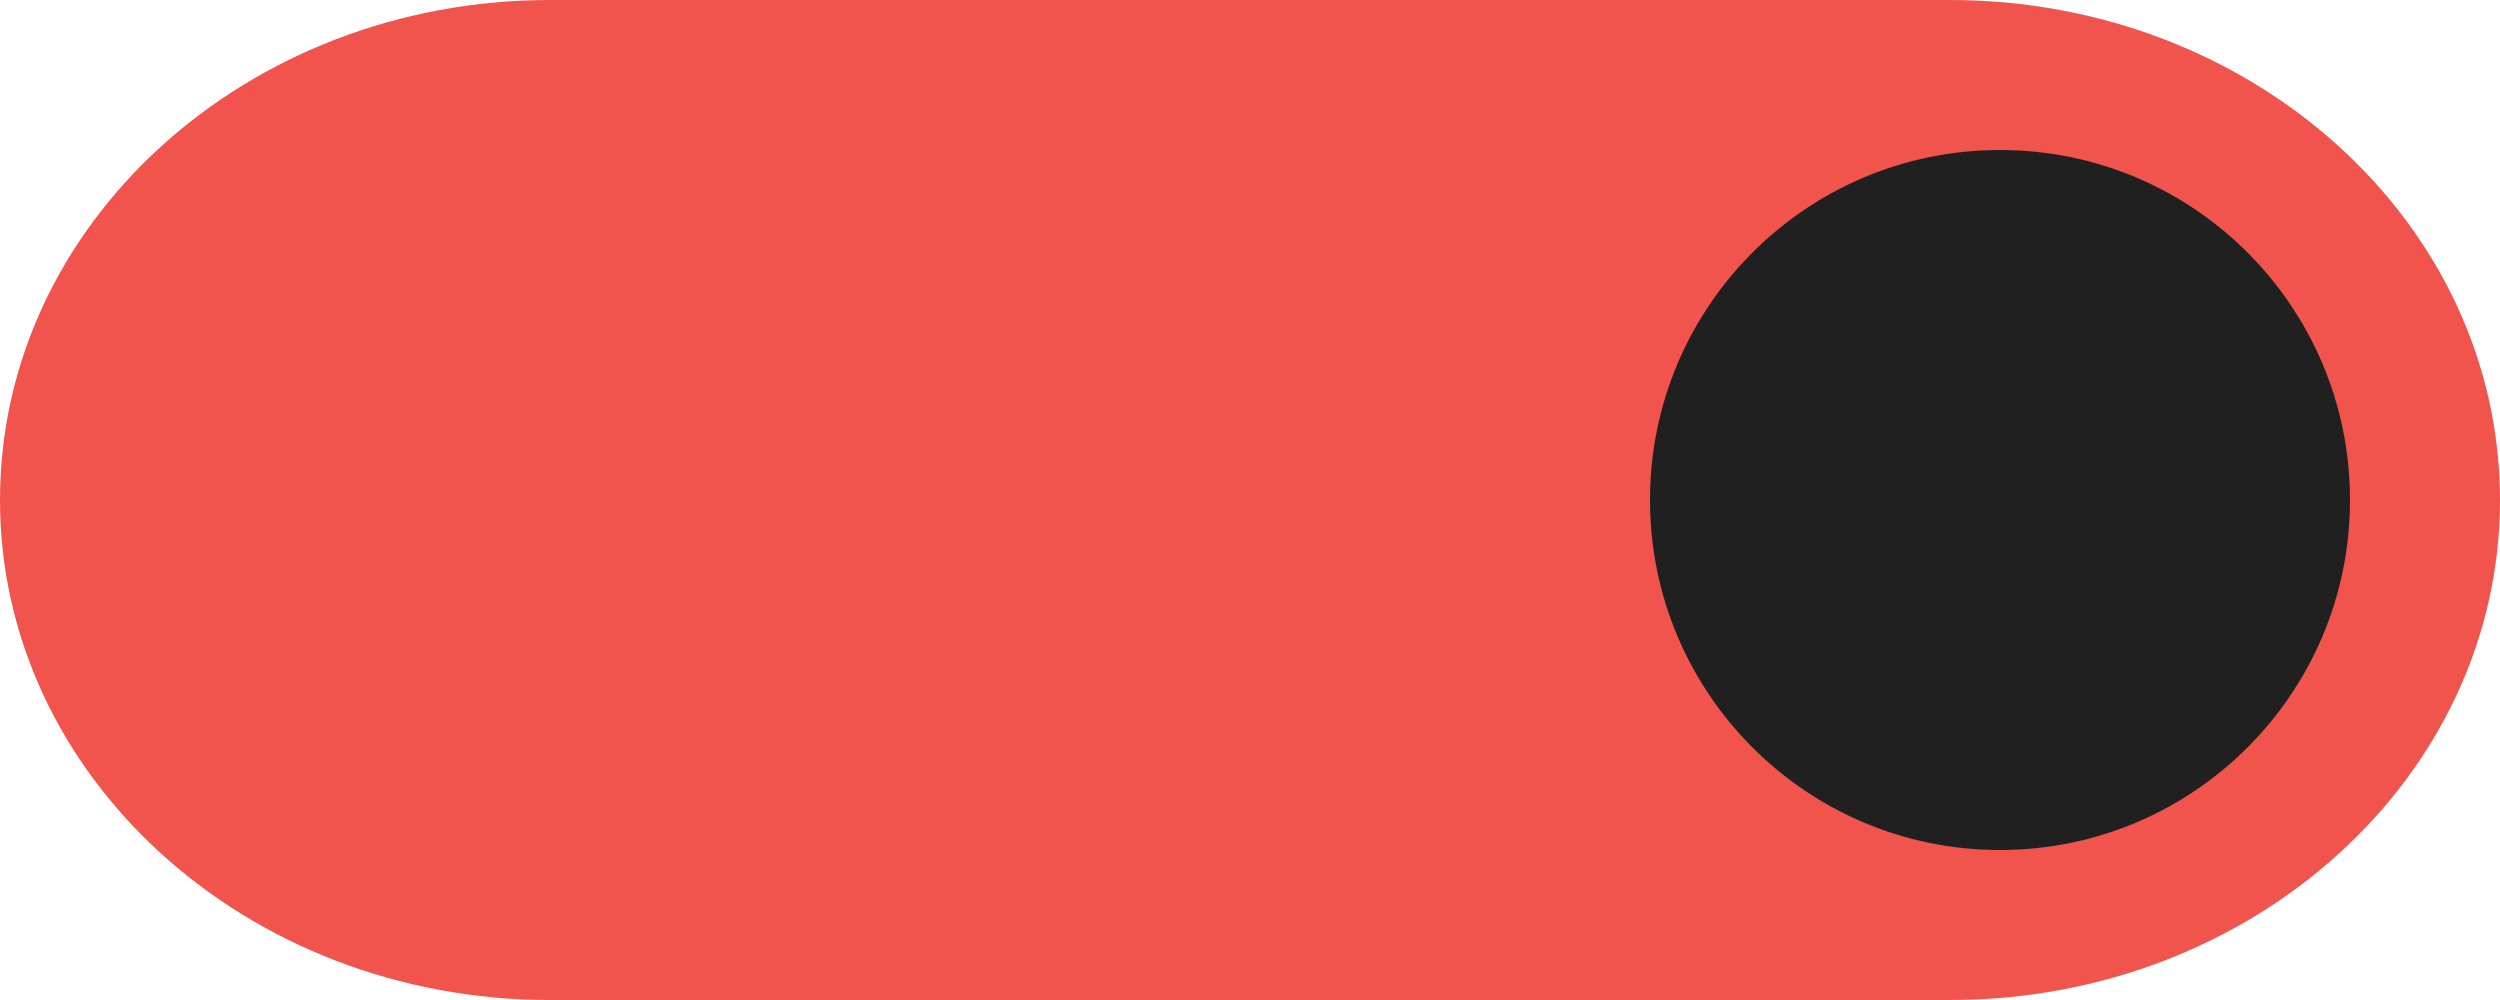
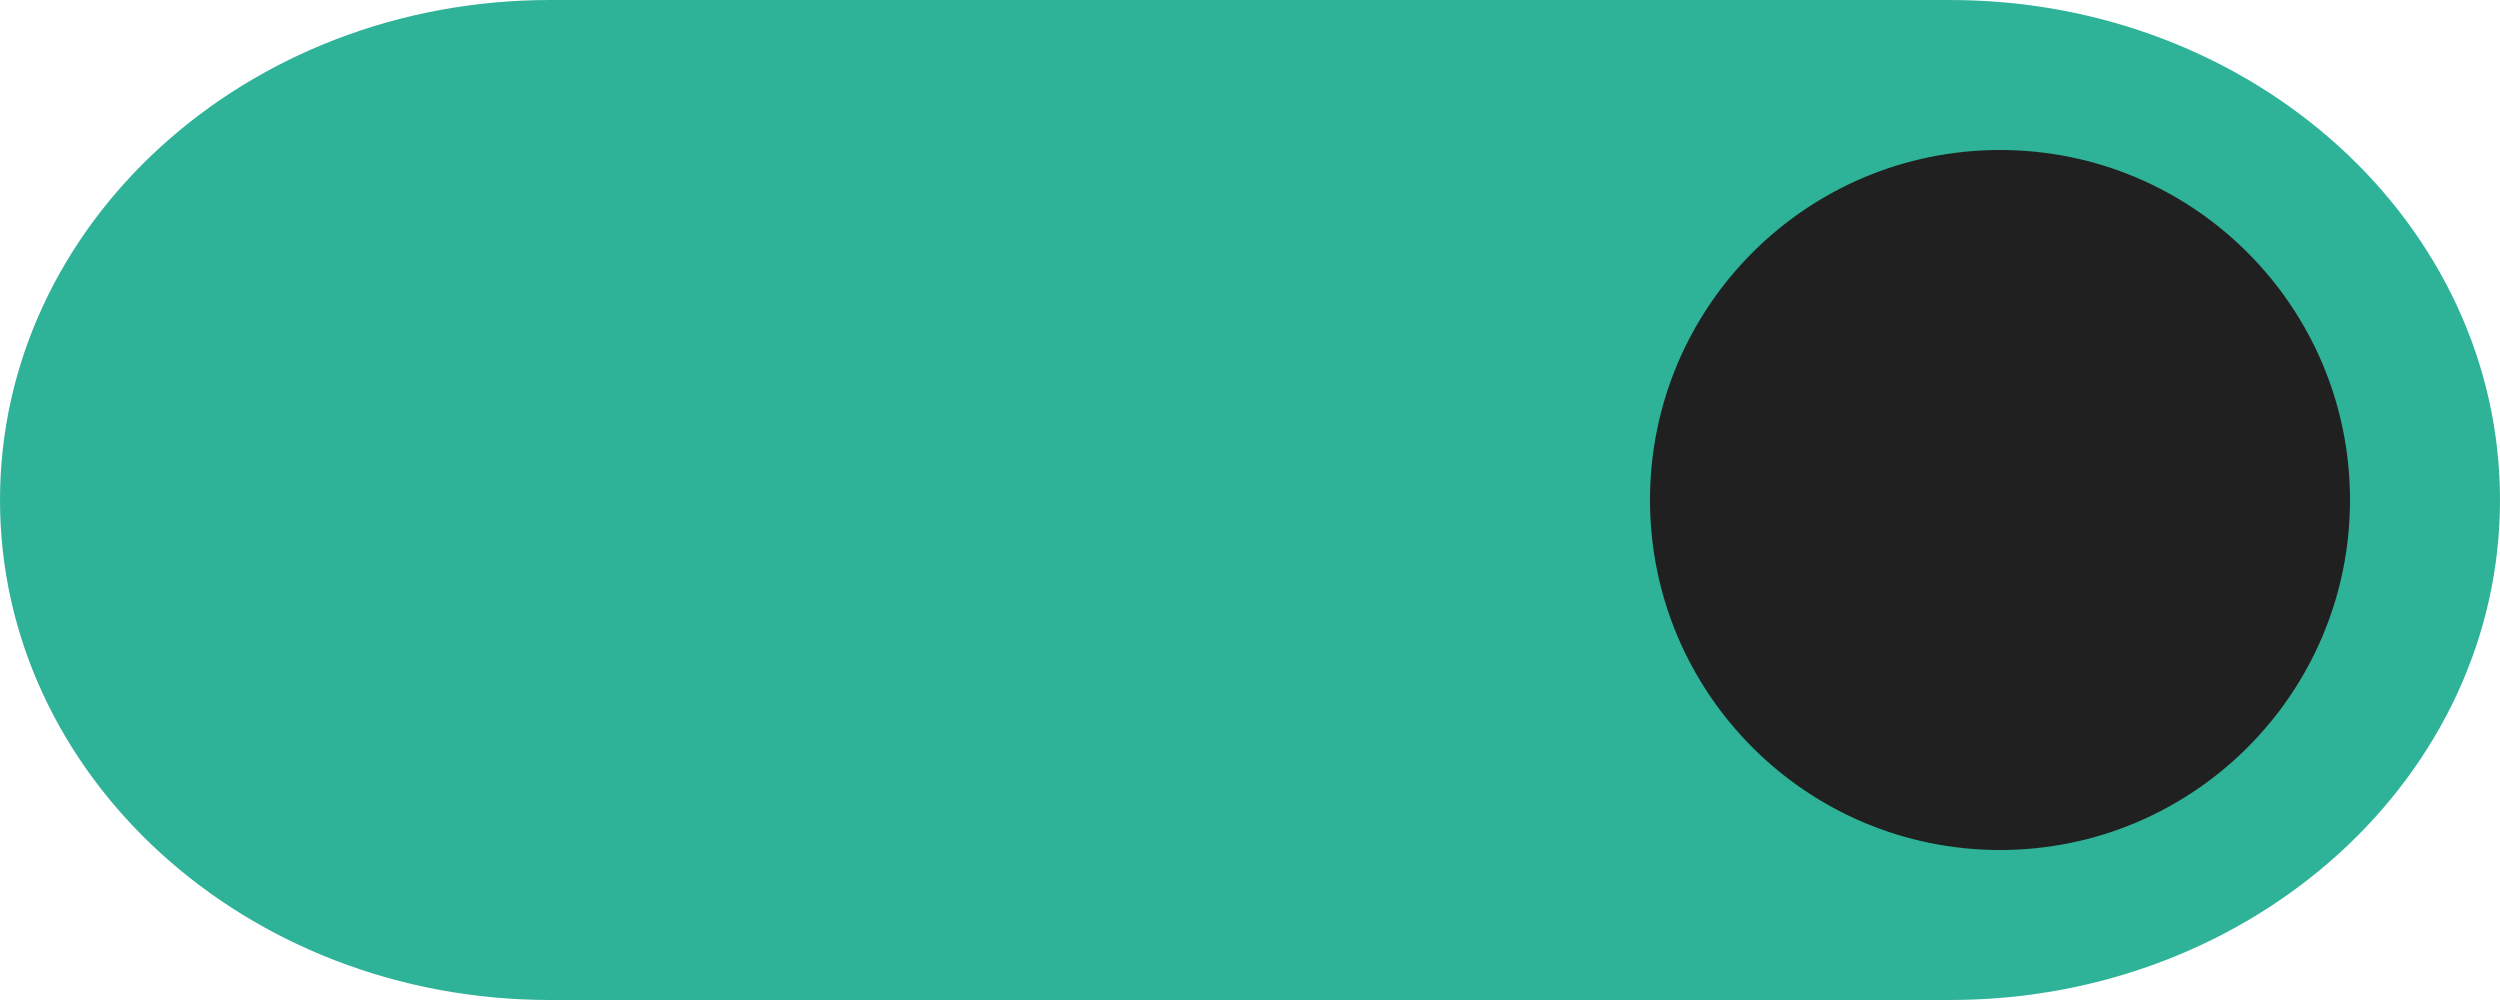
<svg xmlns="http://www.w3.org/2000/svg" width="50" height="20" id="svg7539" version="1.1">
  <defs id="defs7541">
    <linearGradient id="selected_fg_color">
      <stop style="stop-color:#ffffff;stop-opacity:1;" offset="0" id="stop4171" />
    </linearGradient>
    <linearGradient id="selected_bg_color">
      <stop style="stop-color:#5294e2;stop-opacity:1;" offset="0" id="stop4166" />
    </linearGradient>
  </defs>
  <g id="layer1" transform="translate(-120,88)">
    <g transform="translate(-886,-448)" style="display:inline;opacity:1" id="switch-active-selected">
      <g id="layer1-9-0-0" transform="translate(885,450)" style="display:inline;opacity:1">
        <g style="display:inline" transform="translate(120,-117)" id="switch-active-8-4">
          <g id="g3900-1-87-6" transform="translate(0,-1004.362)">
            <rect style="display:inline;opacity:0;fill:#434343;fill-opacity:1;stroke:none;stroke-width:1;stroke-linecap:butt;stroke-linejoin:miter;stroke-miterlimit:4;stroke-dasharray:none;stroke-dashoffset:0;stroke-opacity:1" id="rect5465-3-3-6" width="52" height="24" x="0" y="1029.362" />
-             <rect style="fill:#f0544c;fill-opacity:1;fill-rule:nonzero;stroke:none" id="rect2987-0-8-4" width="50" height="20" x="1" y="1031.362" ry="11" rx="11" />
+             <rect style="fill:#2eb398;fill-opacity:1;fill-rule:nonzero;stroke:none" id="rect2987-0-8-4" width="50" height="20" x="1" y="1031.362" ry="11" rx="11" />
            <circle style="fill:#202020;fill-opacity:1;fill-rule:nonzero;stroke:none;stroke-width:0.778" id="path3759-0-7" cx="41" cy="1041.362" r="7" />
          </g>
        </g>
      </g>
      <g transform="translate(-1.000316,0)" id="g4816-0" />
    </g>
  </g>
</svg>
